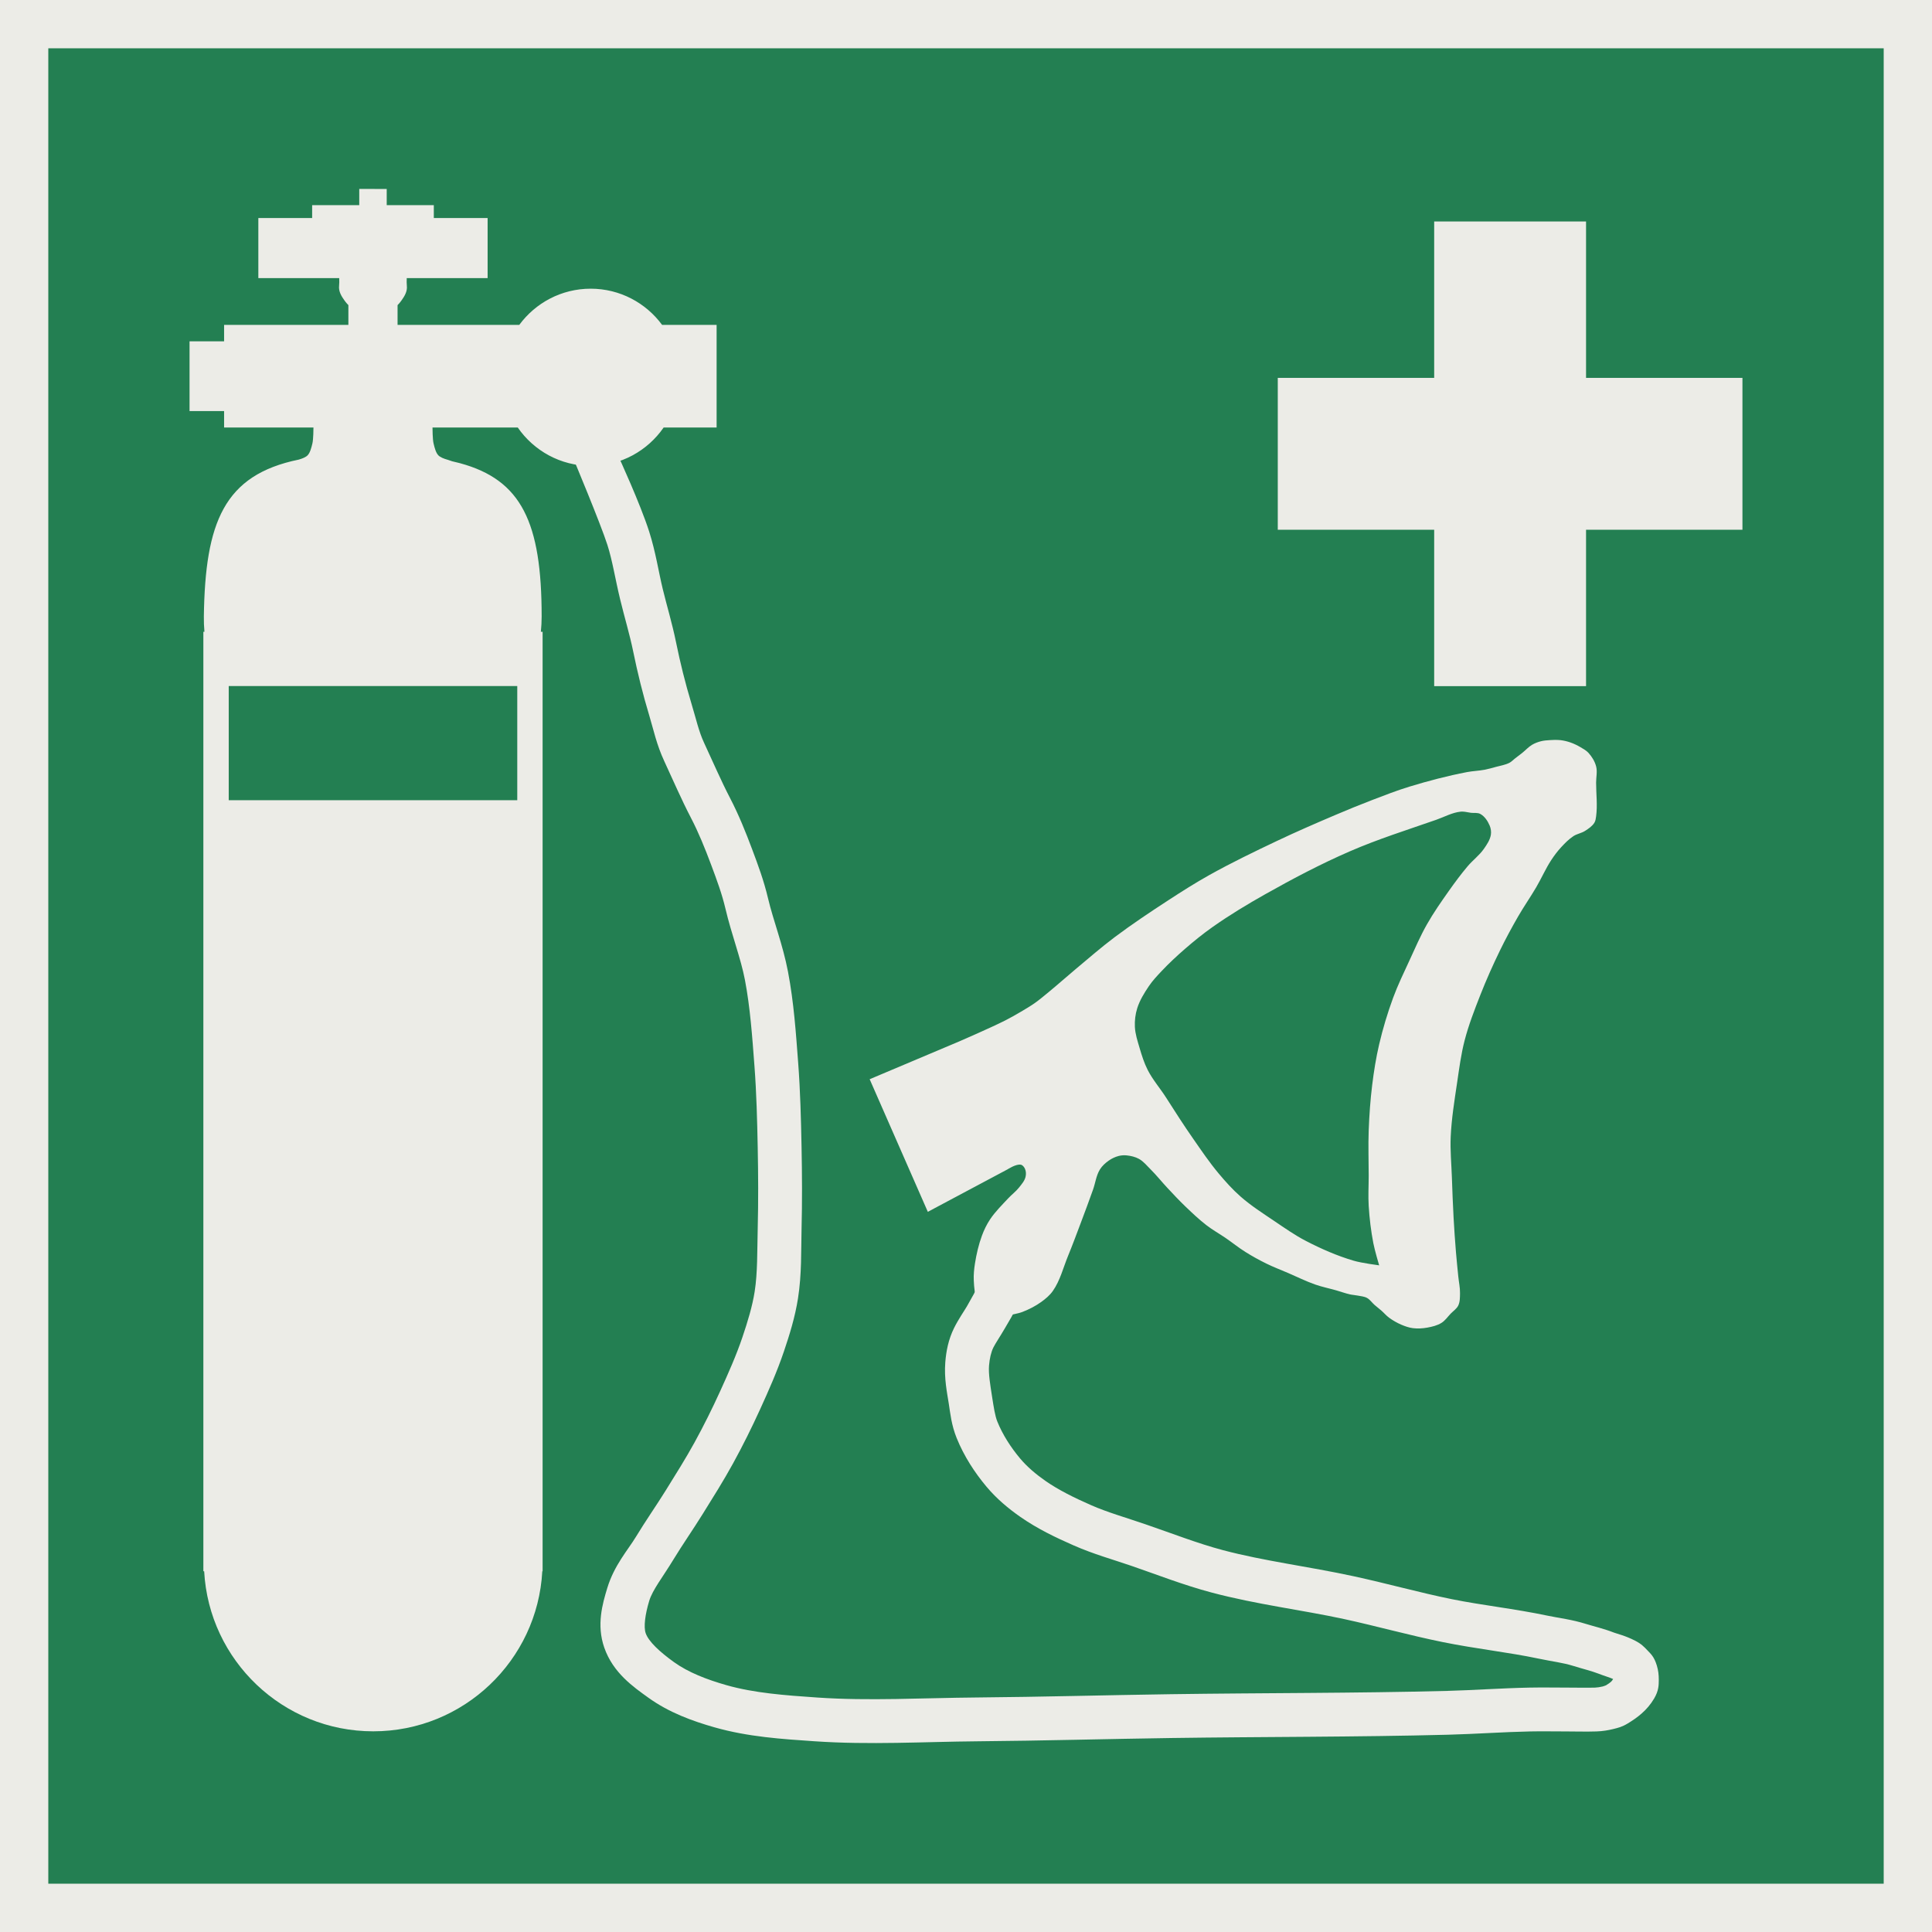
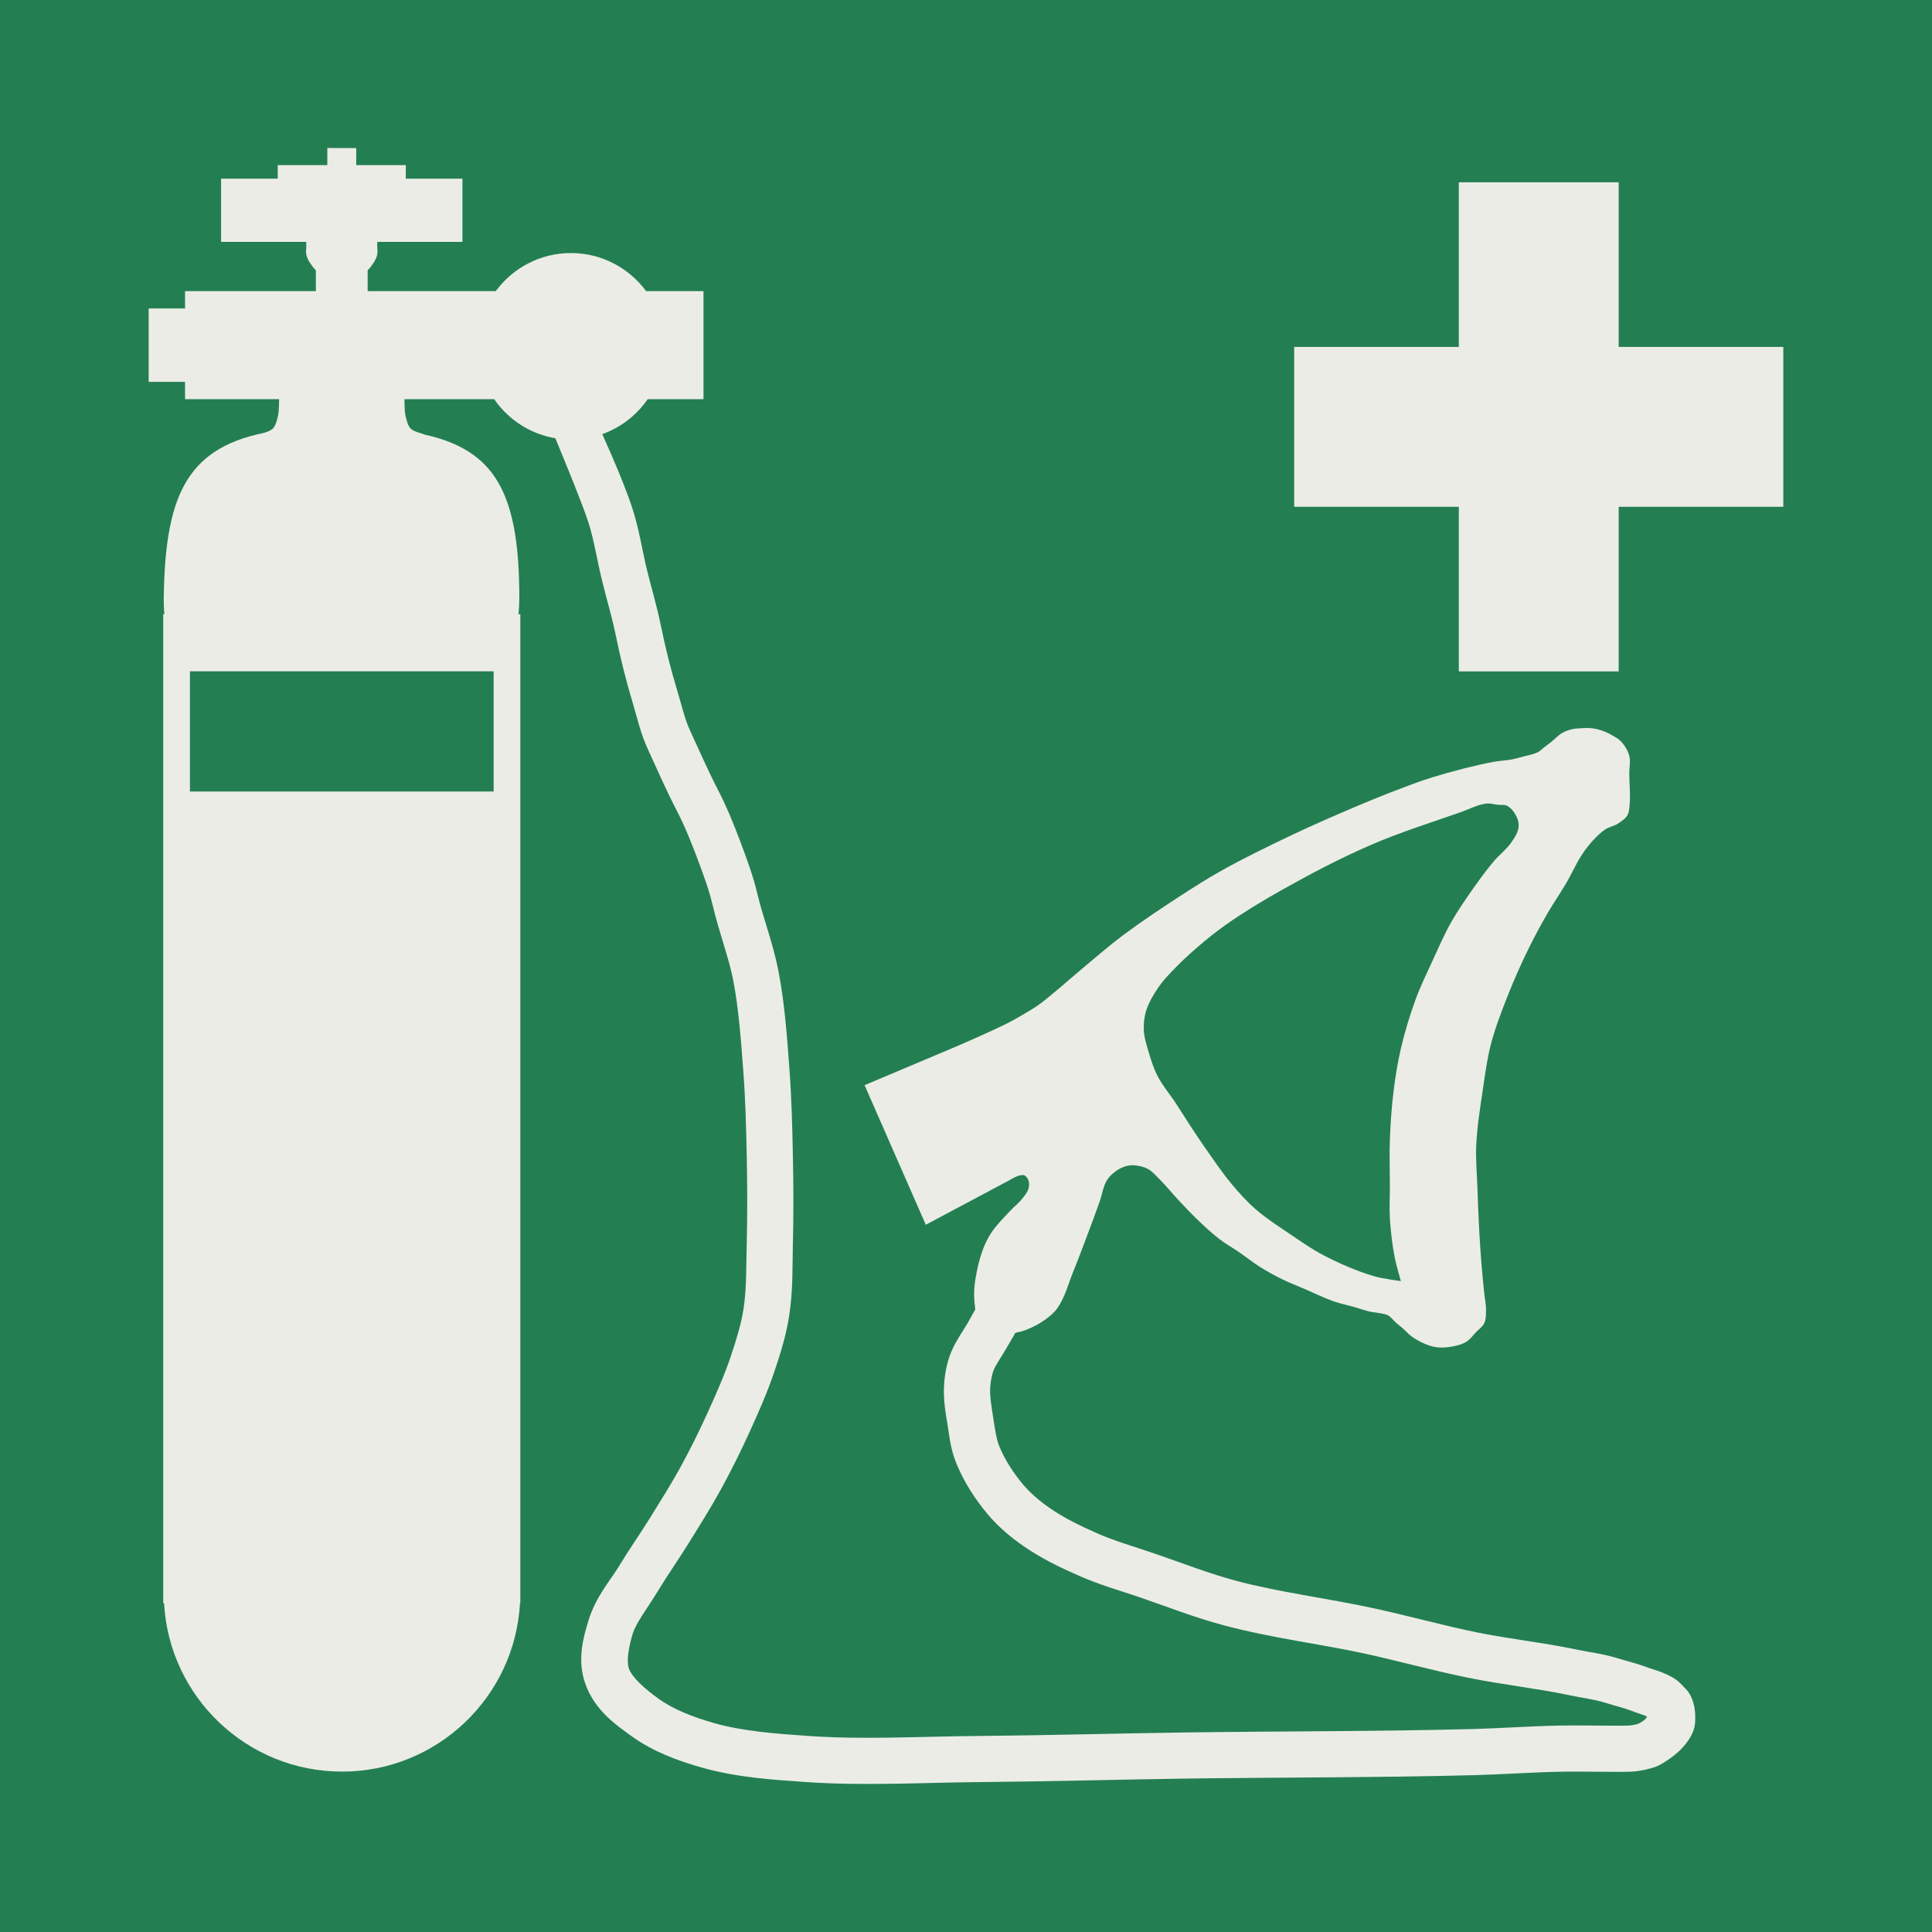
- <svg xmlns="http://www.w3.org/2000/svg" height="400" viewBox="0 0 200 200" width="400">
-   <path d="m0 0h200v200h-200z" fill="#ecece7" />
-   <path d="m5 5h190v190h-190z" fill="#237f52" />
-   <g fill="#ecece7" transform="matrix(.8940634 0 0 .8940634 -794.4644 -133.1306)">
-     <path d="m930.196 170.781v.516 1.361h-5.455v.514.977h-6.229v.516 6.439h9.364c.013.334.013.648-.013.865-.082.683.281 1.241.592 1.682.237.337.381.475.482.582v2.287h-14.391v.514 1.391h-4v.514 7.562h4v1.904h10.348c-.001.137-.009 1.36-.119 1.826-.134.571-.279 1.094-.549 1.383-.208.223-.6.381-1.035.507-8.677 1.776-10.833 7.287-10.988 18.163-.009.598.017 1.189.067 1.772h-.124v.516 108.264h.093c.559 10.322 9.115 18.531 19.575 18.531 10.461 0 19.016-8.209 19.575-18.531h.036v-108.779h-.2c.057-.584.09-1.174.09-1.772 0-10.888-2.329-15.809-9.438-17.743-.037-.018-.08-.03-.131-.034-.259-.069-.523-.133-.795-.194-.211-.071-.418-.146-.499-.169-.466-.129-.887-.294-1.107-.529-.27-.289-.415-.812-.549-1.383-.11-.466-.118-1.689-.119-1.826h9.873c1.852 2.681 4.944 4.441 8.443 4.441 3.5 0 6.593-1.76 8.445-4.441h6.135v-11.885h-6.312c-1.869-2.54-4.878-4.191-8.269-4.191-3.39 0-6.398 1.651-8.267 4.191h-14.093v-2.287c.102-.107.245-.245.482-.582.31-.441.674-.999.592-1.682-.026-.217-.024-.531-.012-.865h9.365v-6.955h-6.23v-1.49h-5.453v-1.877zm-15.113 57.56h33.408v13.219h-33.408v-12.705z" stroke-width="1.118" />
-     <path d="m960.229 201.789-5.288.105s3.189 7.609 3.987 10.104c.591 1.848.915 3.994 1.475 6.301.517 2.131 1.118 4.108 1.504 6.002.502 2.467 1.137 5.042 1.873 7.469.487 1.605.827 3.325 1.742 5.289.985 2.113 1.936 4.344 3.096 6.574.868 1.669 1.613 3.51 2.316 5.389.68 1.817 1.254 3.368 1.656 5.07.722 3.06 1.779 5.745 2.262 8.273.608 3.189.845 6.55 1.105 10.002.233 3.083.312 6.214.375 9.383.063 3.149.078 6.287 0 9.41-.066 2.635-.007 5.087-.352 7.289-.267 1.704-.805 3.468-1.422 5.295-.696 2.062-1.611 4.124-2.572 6.236-.917 2.014-1.901 3.994-2.961 5.926-1.019 1.856-2.181 3.698-3.359 5.596-1.064 1.713-2.288 3.453-3.443 5.357-.913 1.506-2.505 3.273-3.307 5.91-.556 1.829-1.269 4.271-.35 6.908 1.021 2.93 3.376 4.553 5.105 5.797 2.405 1.73 5.107 2.704 7.645 3.428 3.921 1.118 7.865 1.361 11.57 1.615 6.425.441 12.727.058 18.861.006 7.526-.064 15.023-.273 22.492-.381 10.634-.153 21.314-.103 32.029-.381 3.257-.085 6.423-.319 9.508-.381 1.329-.027 2.71 0 4.141 0 .959 0 2.386.039 3.537 0 .7-.024 1.339-.131 1.924-.275s1.03-.245 1.701-.654c1.071-.653 2.224-1.484 3.049-2.887.533-.905.53-1.552.535-2.143 0-.59-.051-1.095-.227-1.674-.314-1.037-.709-1.354-1.098-1.766-.388-.411-.704-.74-1.4-1.1-1.16-.599-2.106-.806-2.455-.941-1.23-.477-2.296-.711-3.211-.996-1.762-.549-3.11-.676-4.498-.969-3.828-.807-7.564-1.198-11.068-1.908-3.711-.752-7.47-1.81-11.395-2.66-5.218-1.13-10.348-1.751-15.125-3.02-2.916-.774-5.861-1.929-8.971-2.996-2.258-.775-4.402-1.381-6.277-2.207-1.924-.847-3.738-1.731-5.285-2.809-1.126-.784-2.144-1.652-2.936-2.596-1.105-1.317-2.031-2.774-2.639-4.273-.269-.663-.417-1.647-.607-2.865-.226-1.449-.43-2.665-.357-3.605.064-.828.241-1.581.506-2.115.215-.435.827-1.355 1.322-2.205.348-.598 1.109-1.831 1.566-2.889.831-1.919 1.119-2.562 2.055-4.412.646-1.278 2.228-4.086 2.228-4.086l-4.418-2.5s-1.554 2.733-2.344 4.295c-.961 1.901-1.342 2.747-2.182 4.686-.086.198-.953 1.765-1.293 2.35-.324.555-.98 1.485-1.486 2.508-.665 1.342-.92 2.719-1.018 3.979-.144 1.856.198 3.455.404 4.777.171 1.096.305 2.486.916 3.992.849 2.094 2.069 3.976 3.455 5.629 1.174 1.399 2.54 2.537 3.924 3.5 1.996 1.39 4.115 2.395 6.143 3.287 2.315 1.019 4.603 1.654 6.676 2.365 2.967 1.018 6.021 2.225 9.315 3.1 5.236 1.39 10.444 2.011 15.352 3.074 3.722.806 7.505 1.872 11.463 2.674 3.821.774 7.542 1.165 11.027 1.9 1.685.355 2.8.463 4.037.848 1.157.36 2.092.578 2.885.885.816.316 1.272.429 1.728.631-.15.226-.111.3-.941.807.28-.171 0-.008-.274.061-.276.068-.635.121-.879.129-.879.029-2.292-.002-3.365-.002-1.363 0-2.778-.027-4.242.002-3.268.065-6.444.301-9.539.381-10.612.275-21.272.227-31.971.381-7.515.108-15.001.318-22.461.381-6.309.053-12.48.417-18.471.006-3.712-.255-7.297-.513-10.525-1.434-2.273-.648-4.414-1.475-6.07-2.666-1.627-1.17-2.936-2.372-3.275-3.346-.254-.729-.069-2.179.412-3.76.39-1.281 1.579-2.76 2.789-4.756 1.037-1.709 2.248-3.433 3.414-5.311 1.166-1.876 2.379-3.794 3.498-5.832 1.126-2.051 2.167-4.145 3.133-6.266.973-2.137 1.964-4.353 2.762-6.715.644-1.908 1.284-3.943 1.627-6.135.442-2.822.349-5.498.41-7.947.081-3.224.064-6.439 0-9.639-.064-3.184-.143-6.41-.389-9.664-.259-3.428-.495-6.982-1.18-10.57-.603-3.16-1.7-5.912-2.309-8.488-.491-2.079-1.16-3.864-1.842-5.686-.733-1.957-1.545-3.984-2.566-5.949-1.042-2.003-1.969-4.167-3-6.379-.621-1.332-.916-2.743-1.484-4.617-.682-2.248-1.286-4.685-1.758-7.006-.45-2.21-1.072-4.248-1.543-6.188-.486-2.003-.814-4.276-1.574-6.652-1.041-3.255-3.535-8.66-3.535-8.66z" />
-     <path d="m1068.695 234.572c-.203.003-.406.014-.608.026-.361.022-.727.044-1.077.135-.351.091-.699.219-1.011.404-.425.252-.758.634-1.145.942-.288.229-.584.449-.875.674-.202.157-.379.354-.606.472-.479.248-1.029.327-1.549.471-.446.124-.892.25-1.347.337-.667.127-1.353.141-2.021.27-2.251.433-4.475 1.015-6.667 1.684-1.46.446-2.884 1.003-4.31 1.549-1.448.554-2.884 1.144-4.311 1.751-2.238.952-4.47 1.921-6.667 2.963-2.658 1.26-5.31 2.54-7.879 3.974-1.61.899-3.168 1.89-4.714 2.896-2.124 1.382-4.237 2.789-6.264 4.311-1.53 1.15-2.975 2.41-4.444 3.637-1.064.888-2.094 1.814-3.165 2.693-.531.436-1.055.883-1.616 1.279-.519.366-1.069.688-1.616 1.011-.597.352-1.199.697-1.818 1.01-1.74.878-5.32 2.425-5.32 2.425l-10.371 4.377 6.734 15.354 9.227-4.916s1.016-.661 1.549-.539c.217.05.379.27.472.472.131.287.141.636.066.942-.112.46-.447.84-.74 1.212-.373.474-.869.838-1.279 1.28-.726.782-1.497 1.536-2.088 2.424-.389.585-.699 1.227-.942 1.886-.385 1.042-.635 2.135-.809 3.232-.102.645-.165 1.301-.135 1.953.039.841.115 1.701.404 2.491.315.861.55 2.052 1.414 2.357.676.239 1.336-.527 2.021-.74.598-.187 1.235-.245 1.818-.472.758-.295 1.494-.67 2.154-1.146.502-.362.993-.772 1.348-1.279.841-1.203 1.195-2.682 1.751-4.04.52-1.269.997-2.556 1.481-3.839.481-1.276.957-2.554 1.414-3.839.278-.783.368-1.652.808-2.356.252-.404.621-.737 1.011-1.011.345-.243.736-.431 1.145-.538.305-.08.629-.1.942-.067.488.051.986.166 1.415.403.528.293.919.787 1.347 1.213.687.684 1.29 1.447 1.953 2.154.662.707 1.321 1.417 2.019 2.088.803.771 1.612 1.542 2.492 2.223.704.545 1.489.978 2.223 1.481.77.529 1.498 1.119 2.289 1.616.783.492 1.595.938 2.425 1.347.812.4 1.66.72 2.491 1.077 1.054.452 2.083.969 3.165 1.348.792.277 1.618.443 2.425.673.54.154 1.068.35 1.616.472.288.064.587.076.876.135.363.073.751.094 1.077.27.349.189.577.546.875.808.264.231.545.443.809.674.299.262.555.573.875.808.438.321.915.595 1.414.809.431.185.883.345 1.348.404.557.07 1.131.034 1.684-.067.559-.102 1.133-.24 1.616-.539.432-.267.725-.711 1.077-1.077.298-.309.691-.556.876-.943.205-.43.192-.938.201-1.414.013-.654-.137-1.302-.201-1.953-.094-.942-.192-1.884-.27-2.828-.107-1.301-.197-2.603-.27-3.906-.089-1.593-.145-3.187-.202-4.781-.055-1.549-.203-3.098-.135-4.646.093-2.1.433-4.183.741-6.263.244-1.647.456-3.305.875-4.916.467-1.793 1.141-3.529 1.818-5.253.691-1.759 1.462-3.487 2.29-5.186.647-1.327 1.35-2.627 2.087-3.906.66-1.144 1.42-2.228 2.088-3.367.61-1.04 1.089-2.158 1.751-3.165.343-.521.721-1.023 1.145-1.481.432-.467.883-.931 1.415-1.279.412-.269.932-.34 1.347-.606.402-.258.824-.538 1.077-.942.136-.217.168-.488.202-.741.173-1.29 0-2.604 0-3.906 0-.629.16-1.277 0-1.885-.151-.574-.478-1.109-.875-1.55-.258-.287-.61-.478-.943-.673-.364-.213-.746-.4-1.145-.539-.37-.129-.756-.224-1.146-.27-.201-.023-.402-.029-.604-.026zm-10.675 8.307c.303.021.606.102.909.138.359.043.761-.042 1.077.135.502.281.854.817 1.077 1.347.141.333.196.721.135 1.078-.102.594-.464 1.122-.808 1.616-.526.756-1.292 1.317-1.886 2.021-.764.906-1.471 1.86-2.155 2.828-.899 1.271-1.792 2.552-2.559 3.906-.762 1.345-1.374 2.77-2.021 4.175-.656 1.424-1.345 2.839-1.886 4.311-.646 1.76-1.188 3.561-1.616 5.387-.364 1.552-.612 3.132-.808 4.714-.216 1.743-.337 3.498-.404 5.253-.067 1.75 0 3.502 0 5.253 0 1.167-.072 2.337 0 3.502.09 1.445.264 2.889.538 4.311.167.866.674 2.559.674 2.559s-2-.255-2.963-.539c-1.911-.563-3.753-1.373-5.522-2.289-1.272-.658-2.45-1.488-3.637-2.29-1.332-.9-2.696-1.77-3.905-2.828-.932-.816-1.765-1.744-2.56-2.694-1.071-1.281-2.01-2.669-2.963-4.04-1.078-1.55-1.961-2.922-3.114-4.731-.69-1.083-1.556-2.067-2.139-3.215-.412-.811-.686-1.687-.942-2.56-.233-.794-.5-1.597-.539-2.424-.034-.723.053-1.465.27-2.155.289-.92.808-1.76 1.347-2.56.427-.634.957-1.195 1.482-1.751.85-.901 1.759-1.747 2.694-2.559 1.038-.901 2.108-1.769 3.232-2.56 1.946-1.369 3.987-2.603 6.061-3.771 3.202-1.803 6.462-3.521 9.832-4.983 3.244-1.408 6.628-2.471 9.967-3.637.938-.327 1.84-.839 2.828-.943.101-.011.203-.01.304-.003z" />
-     <path d="m1054.657 174.549v18.109h-18.109v17.584h18.109v18.109h17.584v-18.109h18.109v-17.584h-18.109v-18.109z" />
+ <svg xmlns="http://www.w3.org/2000/svg" height="380" viewBox="0 0 190 190" width="380" version="1.1" id="svg6">
+   <defs id="defs6" />
+   <path d="M 0,0 H 190 V 190 H 0 Z" fill="#237f52" id="path2" />
+   <g fill="#ecece7" transform="matrix(0.8940634,0,0,0.8940634,-799.4644,-138.1306)" id="g6">
+     <path d="m 930.196,170.781 v 0.516 1.361 h -5.455 v 0.514 0.977 h -6.229 v 0.516 6.439 h 9.364 c 0.013,0.334 0.013,0.648 -0.013,0.865 -0.082,0.683 0.281,1.241 0.592,1.682 0.237,0.337 0.381,0.475 0.482,0.582 v 2.287 h -14.391 v 0.514 1.391 h -4 v 0.514 7.562 h 4 v 1.904 h 10.348 c -6.9e-4,0.137 -0.009,1.36 -0.119,1.826 -0.134,0.571 -0.279,1.094 -0.549,1.383 -0.208,0.223 -0.6,0.381 -1.035,0.507 -8.677,1.776 -10.833,7.287 -10.988,18.163 -0.009,0.598 0.017,1.189 0.067,1.772 h -0.124 v 0.516 108.264 h 0.093 c 0.559,10.322 9.115,18.531 19.575,18.531 10.461,0 19.016,-8.209 19.575,-18.531 h 0.036 v -108.779 h -0.2 c 0.057,-0.584 0.09,-1.174 0.09,-1.772 0,-10.888 -2.329,-15.809 -9.438,-17.743 -0.037,-0.018 -0.08,-0.03 -0.131,-0.034 -0.259,-0.069 -0.523,-0.133 -0.795,-0.194 -0.211,-0.071 -0.418,-0.146 -0.499,-0.169 -0.466,-0.129 -0.887,-0.294 -1.107,-0.529 -0.27,-0.289 -0.415,-0.812 -0.549,-1.383 -0.11,-0.466 -0.118,-1.689 -0.119,-1.826 h 9.873 c 1.852,2.681 4.944,4.441 8.443,4.441 3.5,0 6.593,-1.76 8.445,-4.441 h 6.135 v -11.885 h -6.312 c -1.869,-2.54 -4.878,-4.191 -8.269,-4.191 -3.39,0 -6.398,1.651 -8.267,4.191 h -14.093 v -2.287 c 0.102,-0.107 0.245,-0.245 0.482,-0.582 0.31,-0.441 0.674,-0.999 0.592,-1.682 -0.026,-0.217 -0.024,-0.531 -0.012,-0.865 h 9.365 v -6.955 h -6.23 v -1.49 h -5.453 v -1.877 z m -15.113,57.56 h 33.408 v 13.219 h -33.408 v -12.705 z" stroke-width="1.118" id="path3" />
+     <path d="m 960.229,201.789 -5.288,0.105 c 0,0 3.189,7.609 3.987,10.104 0.591,1.848 0.915,3.994 1.475,6.301 0.517,2.131 1.118,4.108 1.504,6.002 0.502,2.467 1.137,5.042 1.873,7.469 0.487,1.605 0.827,3.325 1.742,5.289 0.985,2.113 1.936,4.344 3.096,6.574 0.868,1.669 1.613,3.51 2.316,5.389 0.68,1.817 1.254,3.368 1.656,5.07 0.722,3.06 1.779,5.745 2.262,8.273 0.608,3.189 0.845,6.55 1.105,10.002 0.233,3.083 0.312,6.214 0.375,9.383 0.063,3.149 0.078,6.287 0,9.41 -0.066,2.635 -0.007,5.087 -0.352,7.289 -0.267,1.704 -0.805,3.468 -1.422,5.295 -0.696,2.062 -1.611,4.124 -2.572,6.236 -0.917,2.014 -1.901,3.994 -2.961,5.926 -1.019,1.856 -2.181,3.698 -3.359,5.596 -1.064,1.713 -2.288,3.453 -3.443,5.357 -0.913,1.506 -2.505,3.273 -3.307,5.91 -0.556,1.829 -1.269,4.271 -0.35,6.908 1.021,2.93 3.376,4.553 5.105,5.797 2.405,1.73 5.107,2.704 7.645,3.428 3.921,1.118 7.865,1.361 11.57,1.615 6.425,0.441 12.727,0.058 18.861,0.006 7.526,-0.064 15.023,-0.273 22.492,-0.381 10.634,-0.153 21.314,-0.103 32.029,-0.381 3.257,-0.085 6.423,-0.319 9.508,-0.381 1.329,-0.027 2.71,0 4.141,0 0.959,0 2.386,0.039 3.537,0 0.7,-0.024 1.339,-0.131 1.924,-0.275 0.585,-0.144 1.03,-0.245 1.701,-0.654 1.071,-0.653 2.224,-1.484 3.049,-2.887 0.533,-0.905 0.53,-1.552 0.535,-2.143 0,-0.59 -0.051,-1.095 -0.227,-1.674 -0.314,-1.037 -0.709,-1.354 -1.098,-1.766 -0.388,-0.411 -0.704,-0.74 -1.4,-1.1 -1.16,-0.599 -2.106,-0.806 -2.455,-0.941 -1.23,-0.477 -2.296,-0.711 -3.211,-0.996 -1.762,-0.549 -3.11,-0.676 -4.498,-0.969 -3.828,-0.807 -7.564,-1.198 -11.068,-1.908 -3.711,-0.752 -7.47,-1.81 -11.395,-2.66 -5.218,-1.13 -10.348,-1.751 -15.125,-3.02 -2.916,-0.774 -5.861,-1.929 -8.971,-2.996 -2.258,-0.775 -4.402,-1.381 -6.277,-2.207 -1.924,-0.847 -3.738,-1.731 -5.285,-2.809 -1.126,-0.784 -2.144,-1.652 -2.936,-2.596 -1.105,-1.317 -2.031,-2.774 -2.639,-4.273 -0.269,-0.663 -0.417,-1.647 -0.607,-2.865 -0.226,-1.449 -0.43,-2.665 -0.357,-3.605 0.064,-0.828 0.241,-1.581 0.506,-2.115 0.215,-0.435 0.827,-1.355 1.322,-2.205 0.348,-0.598 1.109,-1.831 1.566,-2.889 0.831,-1.919 1.119,-2.562 2.055,-4.412 0.646,-1.278 2.228,-4.086 2.228,-4.086 l -4.418,-2.5 c 0,0 -1.554,2.733 -2.344,4.295 -0.961,1.901 -1.342,2.747 -2.182,4.686 -0.086,0.198 -0.953,1.765 -1.293,2.35 -0.324,0.555 -0.98,1.485 -1.486,2.508 -0.665,1.342 -0.92,2.719 -1.018,3.979 -0.144,1.856 0.198,3.455 0.404,4.777 0.171,1.096 0.305,2.486 0.916,3.992 0.849,2.094 2.069,3.976 3.455,5.629 1.174,1.399 2.54,2.537 3.924,3.5 1.996,1.39 4.115,2.395 6.143,3.287 2.315,1.019 4.603,1.654 6.676,2.365 2.967,1.018 6.021,2.225 9.315,3.1 5.236,1.39 10.444,2.011 15.352,3.074 3.722,0.806 7.505,1.872 11.463,2.674 3.821,0.774 7.542,1.165 11.027,1.9 1.685,0.355 2.8,0.463 4.037,0.848 1.157,0.36 2.092,0.578 2.885,0.885 0.816,0.316 1.272,0.429 1.728,0.631 -0.15,0.226 -0.111,0.3 -0.941,0.807 0.28,-0.171 0,-0.008 -0.274,0.061 -0.276,0.068 -0.635,0.121 -0.879,0.129 -0.879,0.029 -2.292,-0.002 -3.365,-0.002 -1.363,0 -2.778,-0.027 -4.242,0.002 -3.268,0.065 -6.444,0.301 -9.539,0.381 -10.612,0.275 -21.272,0.227 -31.971,0.381 -7.515,0.108 -15.001,0.318 -22.461,0.381 -6.309,0.053 -12.48,0.417 -18.471,0.006 -3.712,-0.255 -7.297,-0.513 -10.525,-1.434 -2.273,-0.648 -4.414,-1.475 -6.07,-2.666 -1.627,-1.17 -2.936,-2.372 -3.275,-3.346 -0.254,-0.729 -0.069,-2.179 0.412,-3.76 0.39,-1.281 1.579,-2.76 2.789,-4.756 1.037,-1.709 2.248,-3.433 3.414,-5.311 1.166,-1.876 2.379,-3.794 3.498,-5.832 1.126,-2.051 2.167,-4.145 3.133,-6.266 0.973,-2.137 1.964,-4.353 2.762,-6.715 0.644,-1.908 1.284,-3.943 1.627,-6.135 0.442,-2.822 0.349,-5.498 0.41,-7.947 0.081,-3.224 0.064,-6.439 0,-9.639 -0.064,-3.184 -0.143,-6.41 -0.389,-9.664 -0.259,-3.428 -0.495,-6.982 -1.18,-10.57 -0.603,-3.16 -1.7,-5.912 -2.309,-8.488 -0.491,-2.079 -1.16,-3.864 -1.842,-5.686 -0.733,-1.957 -1.545,-3.984 -2.566,-5.949 -1.042,-2.003 -1.969,-4.167 -3,-6.379 -0.621,-1.332 -0.916,-2.743 -1.484,-4.617 -0.682,-2.248 -1.286,-4.685 -1.758,-7.006 -0.45,-2.21 -1.072,-4.248 -1.543,-6.188 -0.486,-2.003 -0.814,-4.276 -1.574,-6.652 -1.041,-3.255 -3.535,-8.66 -3.535,-8.66 z" id="path4" />
+     <path d="m 1068.695,234.572 c -0.203,0.003 -0.406,0.014 -0.608,0.026 -0.361,0.022 -0.727,0.044 -1.077,0.135 -0.351,0.091 -0.699,0.219 -1.011,0.404 -0.425,0.252 -0.758,0.634 -1.145,0.942 -0.288,0.229 -0.584,0.449 -0.875,0.674 -0.202,0.157 -0.379,0.354 -0.606,0.472 -0.479,0.248 -1.029,0.327 -1.549,0.471 -0.446,0.124 -0.892,0.25 -1.347,0.337 -0.667,0.127 -1.353,0.141 -2.021,0.27 -2.251,0.433 -4.475,1.015 -6.667,1.684 -1.46,0.446 -2.884,1.003 -4.31,1.549 -1.448,0.554 -2.884,1.144 -4.311,1.751 -2.238,0.952 -4.47,1.921 -6.667,2.963 -2.658,1.26 -5.31,2.54 -7.879,3.974 -1.61,0.899 -3.168,1.89 -4.714,2.896 -2.124,1.382 -4.237,2.789 -6.264,4.311 -1.53,1.15 -2.975,2.41 -4.444,3.637 -1.064,0.888 -2.094,1.814 -3.165,2.693 -0.531,0.436 -1.055,0.883 -1.616,1.279 -0.519,0.366 -1.069,0.688 -1.616,1.011 -0.597,0.352 -1.199,0.697 -1.818,1.01 -1.74,0.878 -5.32,2.425 -5.32,2.425 l -10.371,4.377 6.734,15.354 9.227,-4.916 c 0,0 1.016,-0.661 1.549,-0.539 0.217,0.05 0.379,0.27 0.472,0.472 0.131,0.287 0.141,0.636 0.066,0.942 -0.112,0.46 -0.447,0.84 -0.74,1.212 -0.373,0.474 -0.869,0.838 -1.279,1.28 -0.726,0.782 -1.497,1.536 -2.088,2.424 -0.389,0.585 -0.699,1.227 -0.942,1.886 -0.385,1.042 -0.635,2.135 -0.809,3.232 -0.102,0.645 -0.165,1.301 -0.135,1.953 0.039,0.841 0.115,1.701 0.404,2.491 0.315,0.861 0.55,2.052 1.414,2.357 0.676,0.239 1.336,-0.527 2.021,-0.74 0.598,-0.187 1.235,-0.245 1.818,-0.472 0.758,-0.295 1.494,-0.67 2.154,-1.146 0.502,-0.362 0.993,-0.772 1.348,-1.279 0.841,-1.203 1.195,-2.682 1.751,-4.04 0.52,-1.269 0.997,-2.556 1.481,-3.839 0.481,-1.276 0.957,-2.554 1.414,-3.839 0.278,-0.783 0.368,-1.652 0.808,-2.356 0.252,-0.404 0.621,-0.737 1.011,-1.011 0.345,-0.243 0.736,-0.431 1.145,-0.538 0.305,-0.08 0.629,-0.1 0.942,-0.067 0.488,0.051 0.986,0.166 1.415,0.403 0.528,0.293 0.919,0.787 1.347,1.213 0.687,0.684 1.29,1.447 1.953,2.154 0.662,0.707 1.321,1.417 2.019,2.088 0.803,0.771 1.612,1.542 2.492,2.223 0.704,0.545 1.489,0.978 2.223,1.481 0.77,0.529 1.498,1.119 2.289,1.616 0.783,0.492 1.595,0.938 2.425,1.347 0.812,0.4 1.66,0.72 2.491,1.077 1.054,0.452 2.083,0.969 3.165,1.348 0.792,0.277 1.618,0.443 2.425,0.673 0.54,0.154 1.068,0.35 1.616,0.472 0.288,0.064 0.587,0.076 0.876,0.135 0.363,0.073 0.751,0.094 1.077,0.27 0.349,0.189 0.577,0.546 0.875,0.808 0.264,0.231 0.545,0.443 0.809,0.674 0.299,0.262 0.555,0.573 0.875,0.808 0.438,0.321 0.915,0.595 1.414,0.809 0.431,0.185 0.883,0.345 1.348,0.404 0.557,0.07 1.131,0.034 1.684,-0.067 0.559,-0.102 1.133,-0.24 1.616,-0.539 0.432,-0.267 0.725,-0.711 1.077,-1.077 0.298,-0.309 0.691,-0.556 0.876,-0.943 0.205,-0.43 0.192,-0.938 0.201,-1.414 0.013,-0.654 -0.137,-1.302 -0.201,-1.953 -0.094,-0.942 -0.192,-1.884 -0.27,-2.828 -0.107,-1.301 -0.197,-2.603 -0.27,-3.906 -0.089,-1.593 -0.145,-3.187 -0.202,-4.781 -0.055,-1.549 -0.203,-3.098 -0.135,-4.646 0.093,-2.1 0.433,-4.183 0.741,-6.263 0.244,-1.647 0.456,-3.305 0.875,-4.916 0.467,-1.793 1.141,-3.529 1.818,-5.253 0.691,-1.759 1.462,-3.487 2.29,-5.186 0.647,-1.327 1.35,-2.627 2.087,-3.906 0.66,-1.144 1.42,-2.228 2.088,-3.367 0.61,-1.04 1.089,-2.158 1.751,-3.165 0.343,-0.521 0.721,-1.023 1.145,-1.481 0.432,-0.467 0.883,-0.931 1.415,-1.279 0.412,-0.269 0.932,-0.34 1.347,-0.606 0.402,-0.258 0.824,-0.538 1.077,-0.942 0.136,-0.217 0.168,-0.488 0.202,-0.741 0.173,-1.29 0,-2.604 0,-3.906 0,-0.629 0.16,-1.277 0,-1.885 -0.151,-0.574 -0.478,-1.109 -0.875,-1.55 -0.258,-0.287 -0.61,-0.478 -0.943,-0.673 -0.364,-0.213 -0.746,-0.4 -1.145,-0.539 -0.37,-0.129 -0.756,-0.224 -1.146,-0.27 -0.201,-0.023 -0.402,-0.029 -0.604,-0.026 z m -10.675,8.307 c 0.303,0.021 0.606,0.102 0.909,0.138 0.359,0.043 0.761,-0.042 1.077,0.135 0.502,0.281 0.854,0.817 1.077,1.347 0.141,0.333 0.196,0.721 0.135,1.078 -0.102,0.594 -0.464,1.122 -0.808,1.616 -0.526,0.756 -1.292,1.317 -1.886,2.021 -0.764,0.906 -1.471,1.86 -2.155,2.828 -0.899,1.271 -1.792,2.552 -2.559,3.906 -0.762,1.345 -1.374,2.77 -2.021,4.175 -0.656,1.424 -1.345,2.839 -1.886,4.311 -0.646,1.76 -1.188,3.561 -1.616,5.387 -0.364,1.552 -0.612,3.132 -0.808,4.714 -0.216,1.743 -0.337,3.498 -0.404,5.253 -0.067,1.75 0,3.502 0,5.253 0,1.167 -0.072,2.337 0,3.502 0.09,1.445 0.264,2.889 0.538,4.311 0.167,0.866 0.674,2.559 0.674,2.559 0,0 -2,-0.255 -2.963,-0.539 -1.911,-0.563 -3.753,-1.373 -5.522,-2.289 -1.272,-0.658 -2.45,-1.488 -3.637,-2.29 -1.332,-0.9 -2.696,-1.77 -3.905,-2.828 -0.932,-0.816 -1.765,-1.744 -2.56,-2.694 -1.071,-1.281 -2.01,-2.669 -2.963,-4.04 -1.078,-1.55 -1.961,-2.922 -3.114,-4.731 -0.69,-1.083 -1.556,-2.067 -2.139,-3.215 -0.412,-0.811 -0.686,-1.687 -0.942,-2.56 -0.233,-0.794 -0.5,-1.597 -0.539,-2.424 -0.034,-0.723 0.053,-1.465 0.27,-2.155 0.289,-0.92 0.808,-1.76 1.347,-2.56 0.427,-0.634 0.957,-1.195 1.482,-1.751 0.85,-0.901 1.759,-1.747 2.694,-2.559 1.038,-0.901 2.108,-1.769 3.232,-2.56 1.946,-1.369 3.987,-2.603 6.061,-3.771 3.202,-1.803 6.462,-3.521 9.832,-4.983 3.244,-1.408 6.628,-2.471 9.967,-3.637 0.938,-0.327 1.84,-0.839 2.828,-0.943 0.101,-0.011 0.203,-0.01 0.304,-0.003 z" id="path5" />
+     <path d="m 1054.657,174.549 v 18.109 h -18.109 v 17.584 h 18.109 v 18.109 h 17.584 V 210.242 h 18.109 V 192.658 h -18.109 v -18.109 z" id="path6" />
  </g>
</svg>
